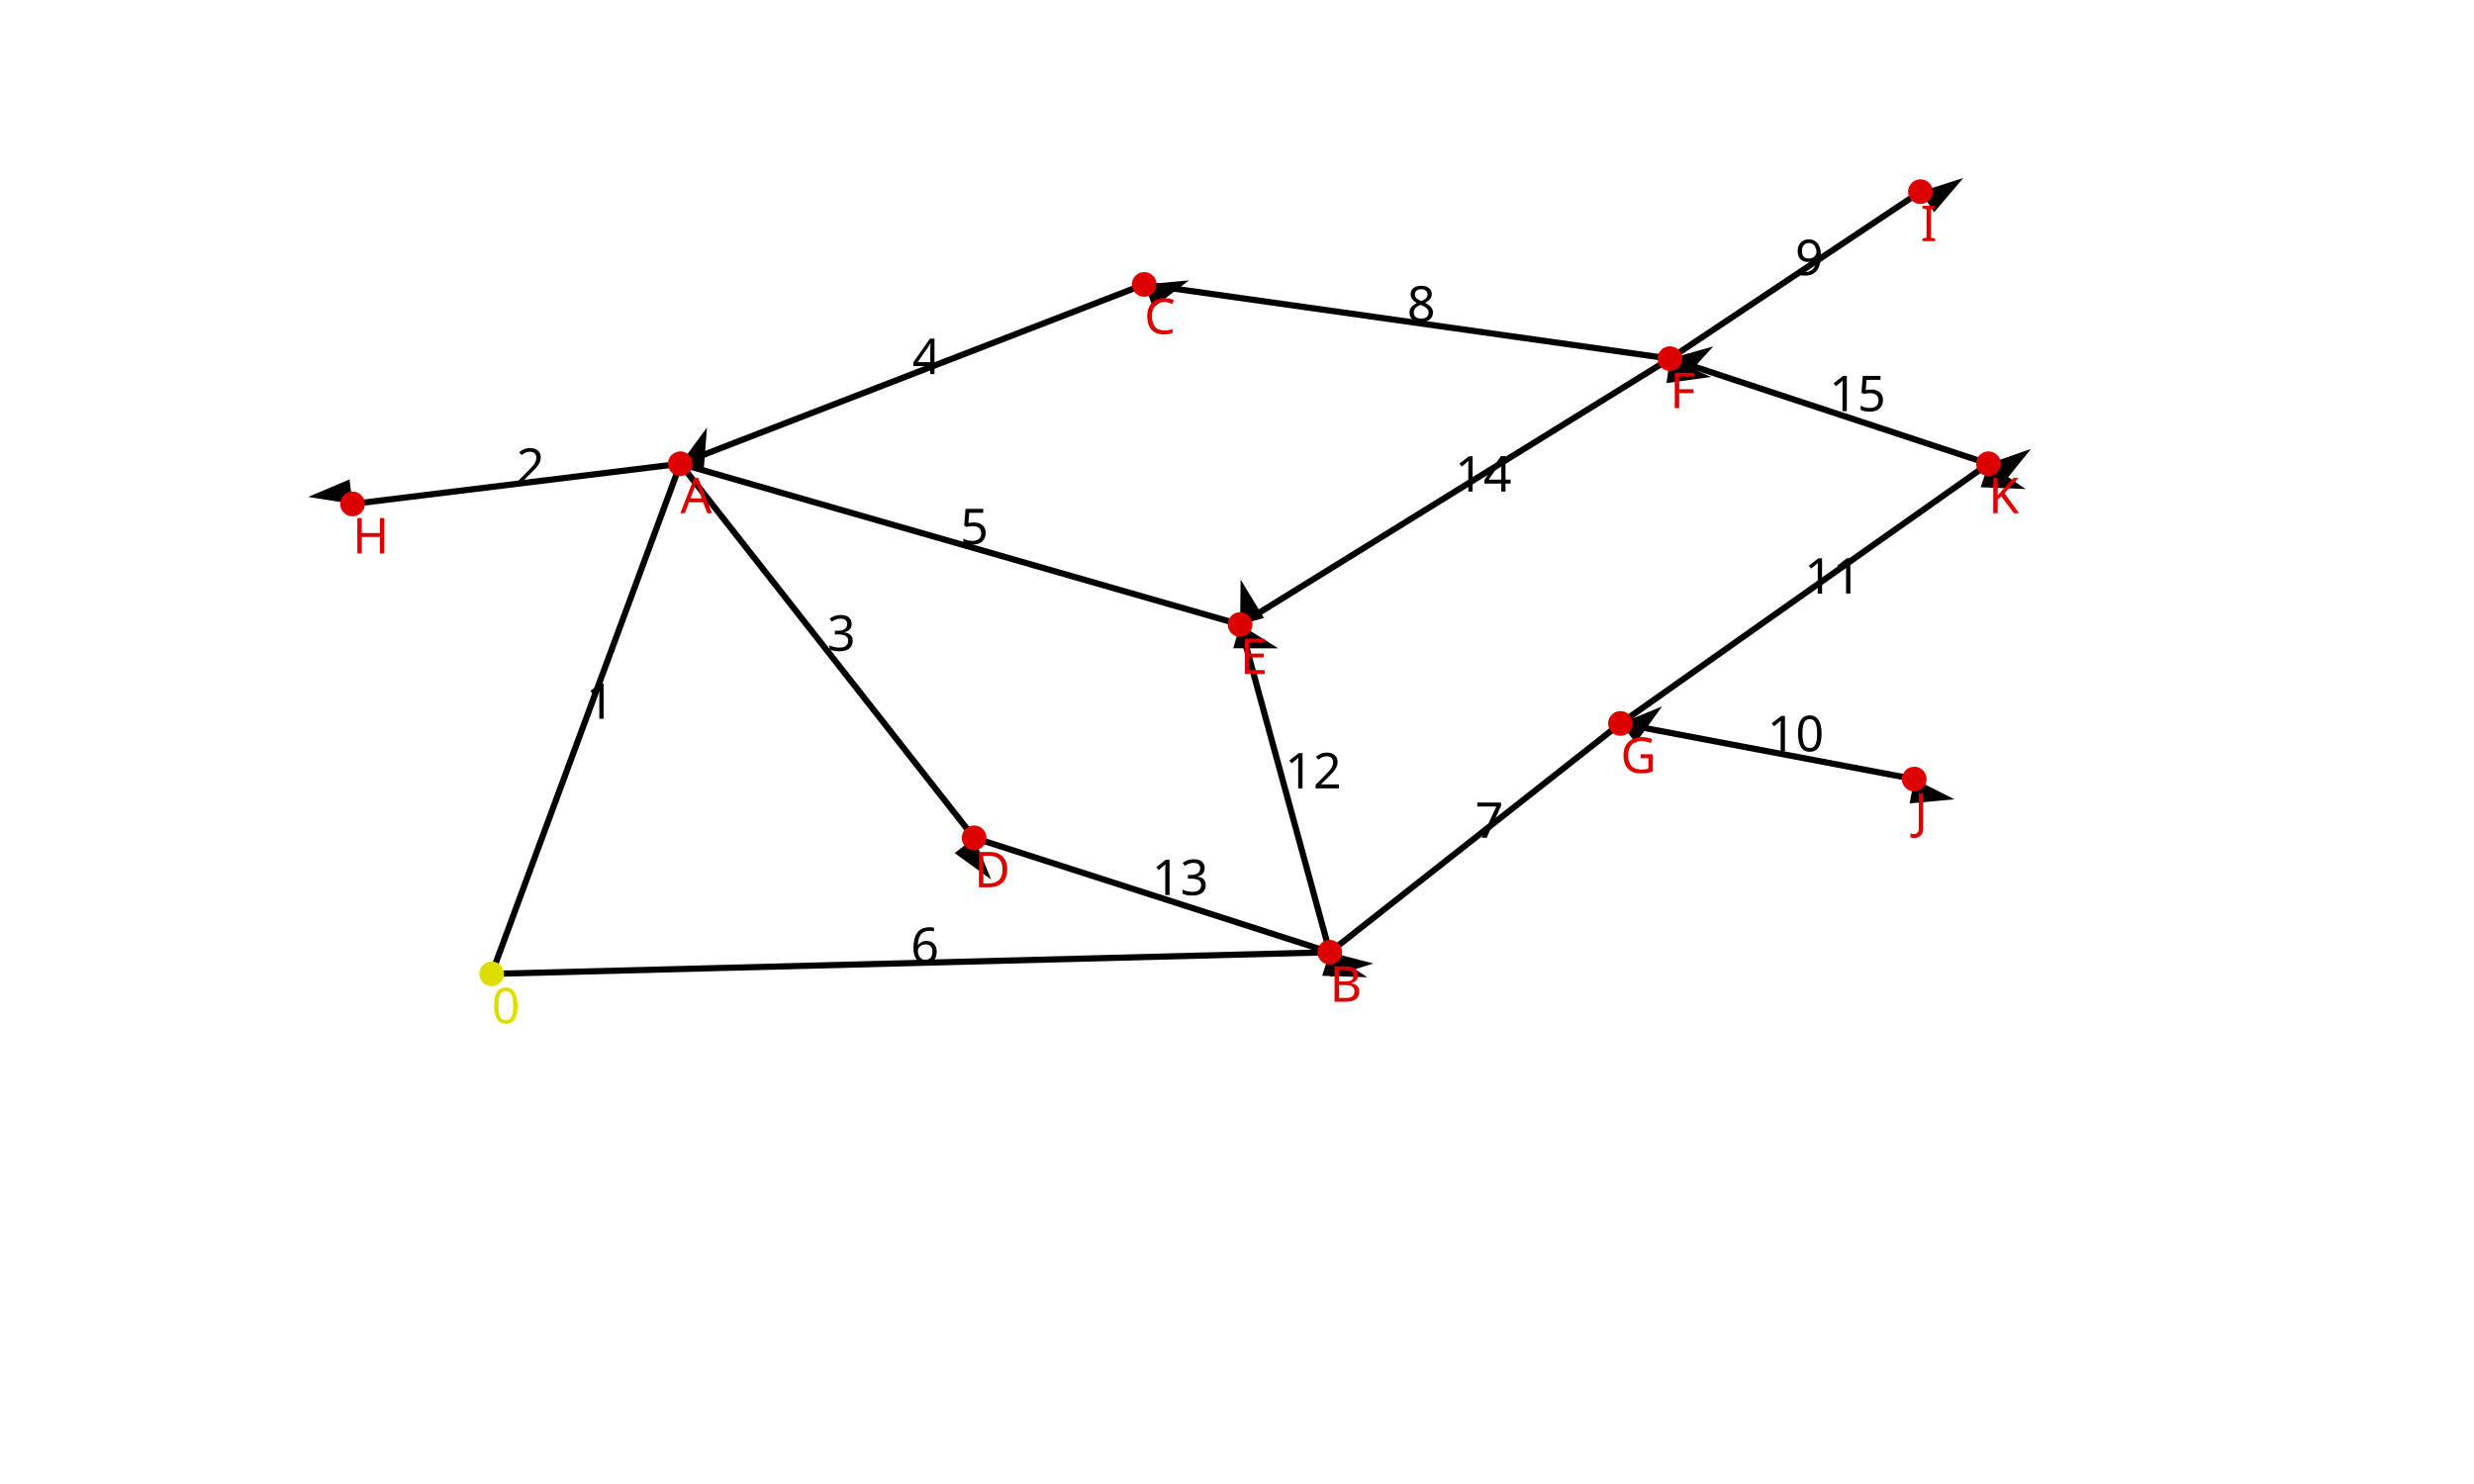
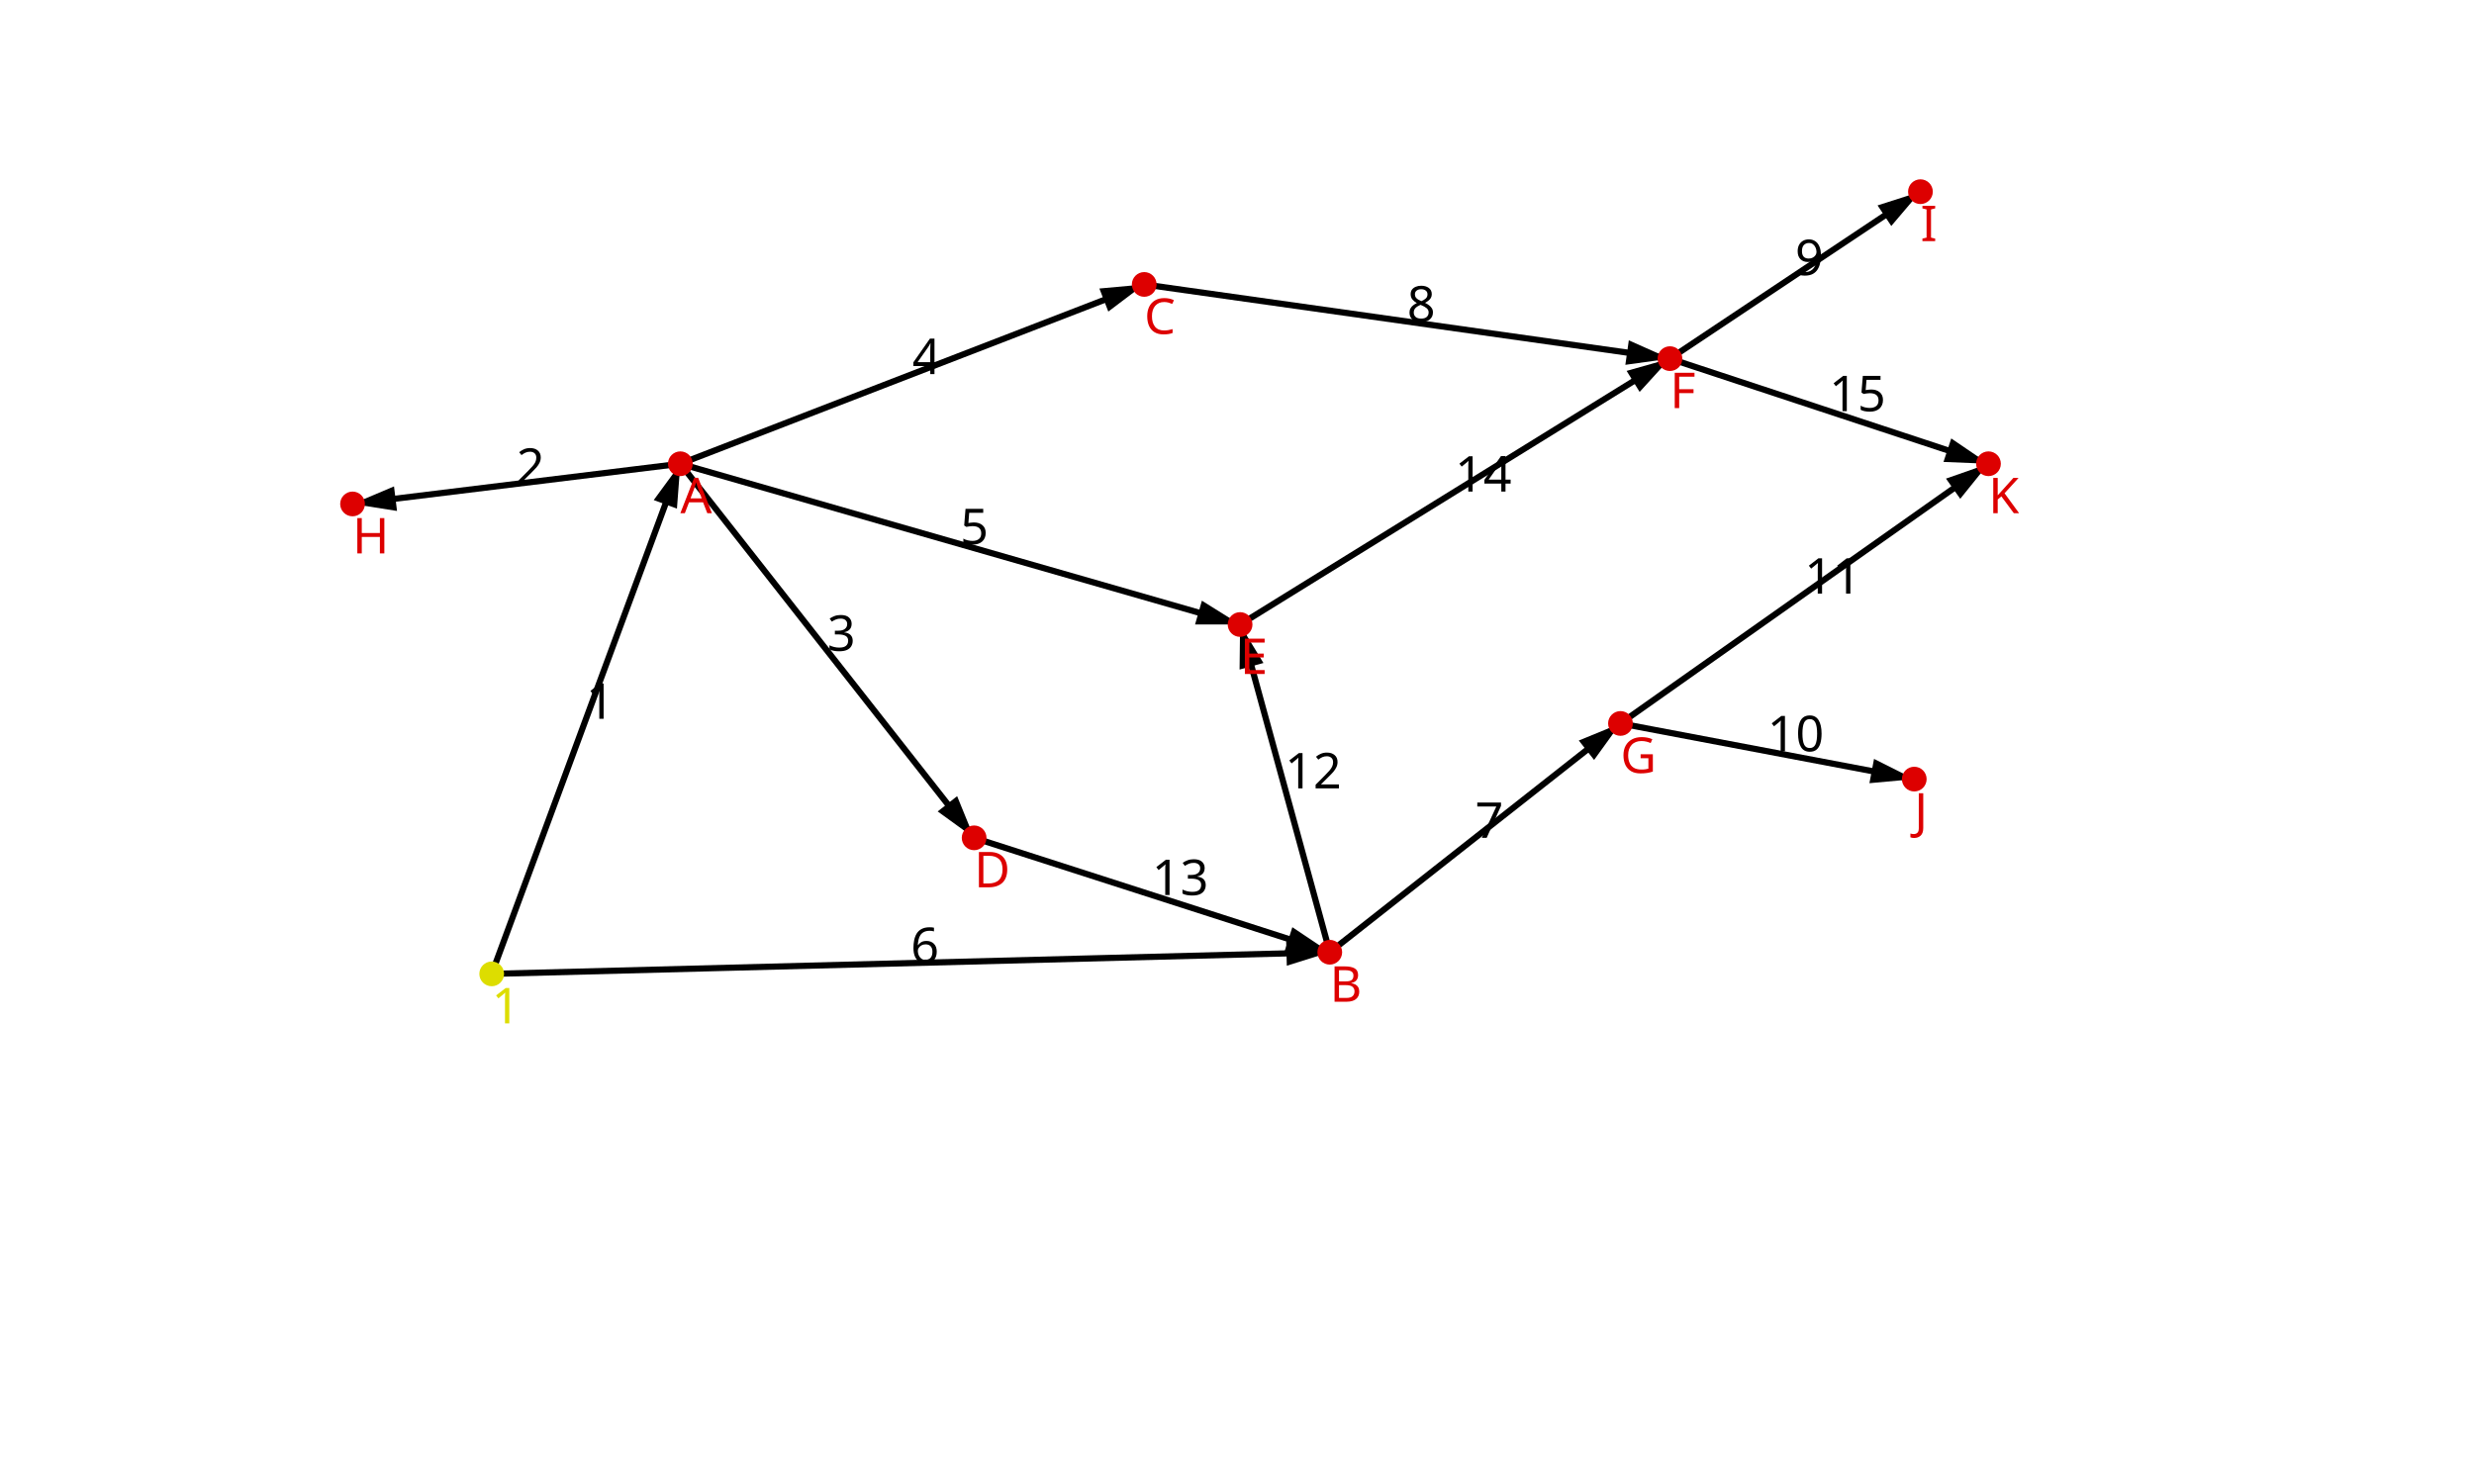
<svg xmlns="http://www.w3.org/2000/svg" version="1.1" width="800" height="480">
  <defs>
-     <marker id="arrow" refx="7" refy="2" markerWidth="9" markerHeight="9" orient="auto" markerUnits="strokeWidth">
+     <marker id="arrow" refX="7" refY="2" markerWidth="6" markerHeight="9" orient="auto" markerUnits="strokeWidth">
      <path d="M0,0 L0,4 L7,2 z" fill="#000" />
    </marker>
  </defs>
  <line x1="159" y1="315" x2="220" y2="150" stroke="black" stroke-width="2" marker-end="url(#arrow)" />
  <text x="189.5" y="232.5" font-family="sans-serif" font-size="16">1</text>
  <line x1="220" y1="150" x2="114" y2="163" stroke="black" stroke-width="2" marker-end="url(#arrow)" />
  <text x="167" y="156.5" font-family="sans-serif" font-size="16">2</text>
  <line x1="220" y1="150" x2="315" y2="271" stroke="black" stroke-width="2" marker-end="url(#arrow)" />
  <text x="267.5" y="210.5" font-family="sans-serif" font-size="16">3</text>
  <line x1="220" y1="150" x2="370" y2="92" stroke="black" stroke-width="2" marker-end="url(#arrow)" />
  <text x="295" y="121" font-family="sans-serif" font-size="16">4</text>
  <line x1="220" y1="150" x2="401" y2="202" stroke="black" stroke-width="2" marker-end="url(#arrow)" />
  <text x="310.5" y="176" font-family="sans-serif" font-size="16">5</text>
  <line x1="159" y1="315" x2="430" y2="308" stroke="black" stroke-width="2" marker-end="url(#arrow)" />
  <text x="294.5" y="311.5" font-family="sans-serif" font-size="16">6</text>
  <line x1="430" y1="308" x2="524" y2="234" stroke="black" stroke-width="2" marker-end="url(#arrow)" />
  <text x="477" y="271" font-family="sans-serif" font-size="16">7</text>
  <line x1="370" y1="92" x2="540" y2="116" stroke="black" stroke-width="2" marker-end="url(#arrow)" />
  <text x="455" y="104" font-family="sans-serif" font-size="16">8</text>
  <line x1="540" y1="116" x2="621" y2="62" stroke="black" stroke-width="2" marker-end="url(#arrow)" />
  <text x="580.5" y="89" font-family="sans-serif" font-size="16">9</text>
  <line x1="524" y1="234" x2="619" y2="252" stroke="black" stroke-width="2" marker-end="url(#arrow)" />
  <text x="571.5" y="243" font-family="sans-serif" font-size="16">10</text>
  <line x1="524" y1="234" x2="643" y2="150" stroke="black" stroke-width="2" marker-end="url(#arrow)" />
  <text x="583.5" y="192" font-family="sans-serif" font-size="16">11</text>
  <line x1="430" y1="308" x2="401" y2="202" stroke="black" stroke-width="2" marker-end="url(#arrow)" />
  <text x="415.5" y="255" font-family="sans-serif" font-size="16">12</text>
  <line x1="315" y1="271" x2="430" y2="308" stroke="black" stroke-width="2" marker-end="url(#arrow)" />
  <text x="372.5" y="289.5" font-family="sans-serif" font-size="16">13</text>
  <line x1="401" y1="202" x2="540" y2="116" stroke="black" stroke-width="2" marker-end="url(#arrow)" />
  <text x="470.5" y="159" font-family="sans-serif" font-size="16">14</text>
  <line x1="540" y1="116" x2="643" y2="150" stroke="black" stroke-width="2" marker-end="url(#arrow)" />
  <text x="591.5" y="133" font-family="sans-serif" font-size="16">15</text>
  <circle cx="159" cy="315" r="4" style="fill:#dd0;" />
-   <text x="159" y="331" style="fill:#dd0" font-family="sans-serif" font-size="16">0</text>
+   <text x="159" y="331" style="fill:#dd0" font-family="sans-serif" font-size="16">1</text>
  <circle cx="114" cy="163" r="4" style="fill:#d00;" />
  <text x="114" y="179" style="fill:#d00" font-family="sans-serif" font-size="16">H</text>
  <circle cx="220" cy="150" r="4" style="fill:#d00;" />
  <text x="220" y="166" style="fill:#d00" font-family="sans-serif" font-size="16">A</text>
  <circle cx="315" cy="271" r="4" style="fill:#d00;" />
  <text x="315" y="287" style="fill:#d00" font-family="sans-serif" font-size="16">D</text>
  <circle cx="370" cy="92" r="4" style="fill:#d00;" />
  <text x="370" y="108" style="fill:#d00" font-family="sans-serif" font-size="16">C</text>
  <circle cx="401" cy="202" r="4" style="fill:#d00;" />
  <text x="401" y="218" style="fill:#d00" font-family="sans-serif" font-size="16">E</text>
  <circle cx="430" cy="308" r="4" style="fill:#d00;" />
  <text x="430" y="324" style="fill:#d00" font-family="sans-serif" font-size="16">B</text>
  <circle cx="524" cy="234" r="4" style="fill:#d00;" />
  <text x="524" y="250" style="fill:#d00" font-family="sans-serif" font-size="16">G</text>
  <circle cx="540" cy="116" r="4" style="fill:#d00;" />
  <text x="540" y="132" style="fill:#d00" font-family="sans-serif" font-size="16">F</text>
  <circle cx="621" cy="62" r="4" style="fill:#d00;" />
  <text x="621" y="78" style="fill:#d00" font-family="sans-serif" font-size="16">I</text>
  <circle cx="619" cy="252" r="4" style="fill:#d00;" />
  <text x="619" y="268" style="fill:#d00" font-family="sans-serif" font-size="16">J</text>
  <circle cx="643" cy="150" r="4" style="fill:#d00;" />
  <text x="643" y="166" style="fill:#d00" font-family="sans-serif" font-size="16">K</text>
</svg>
